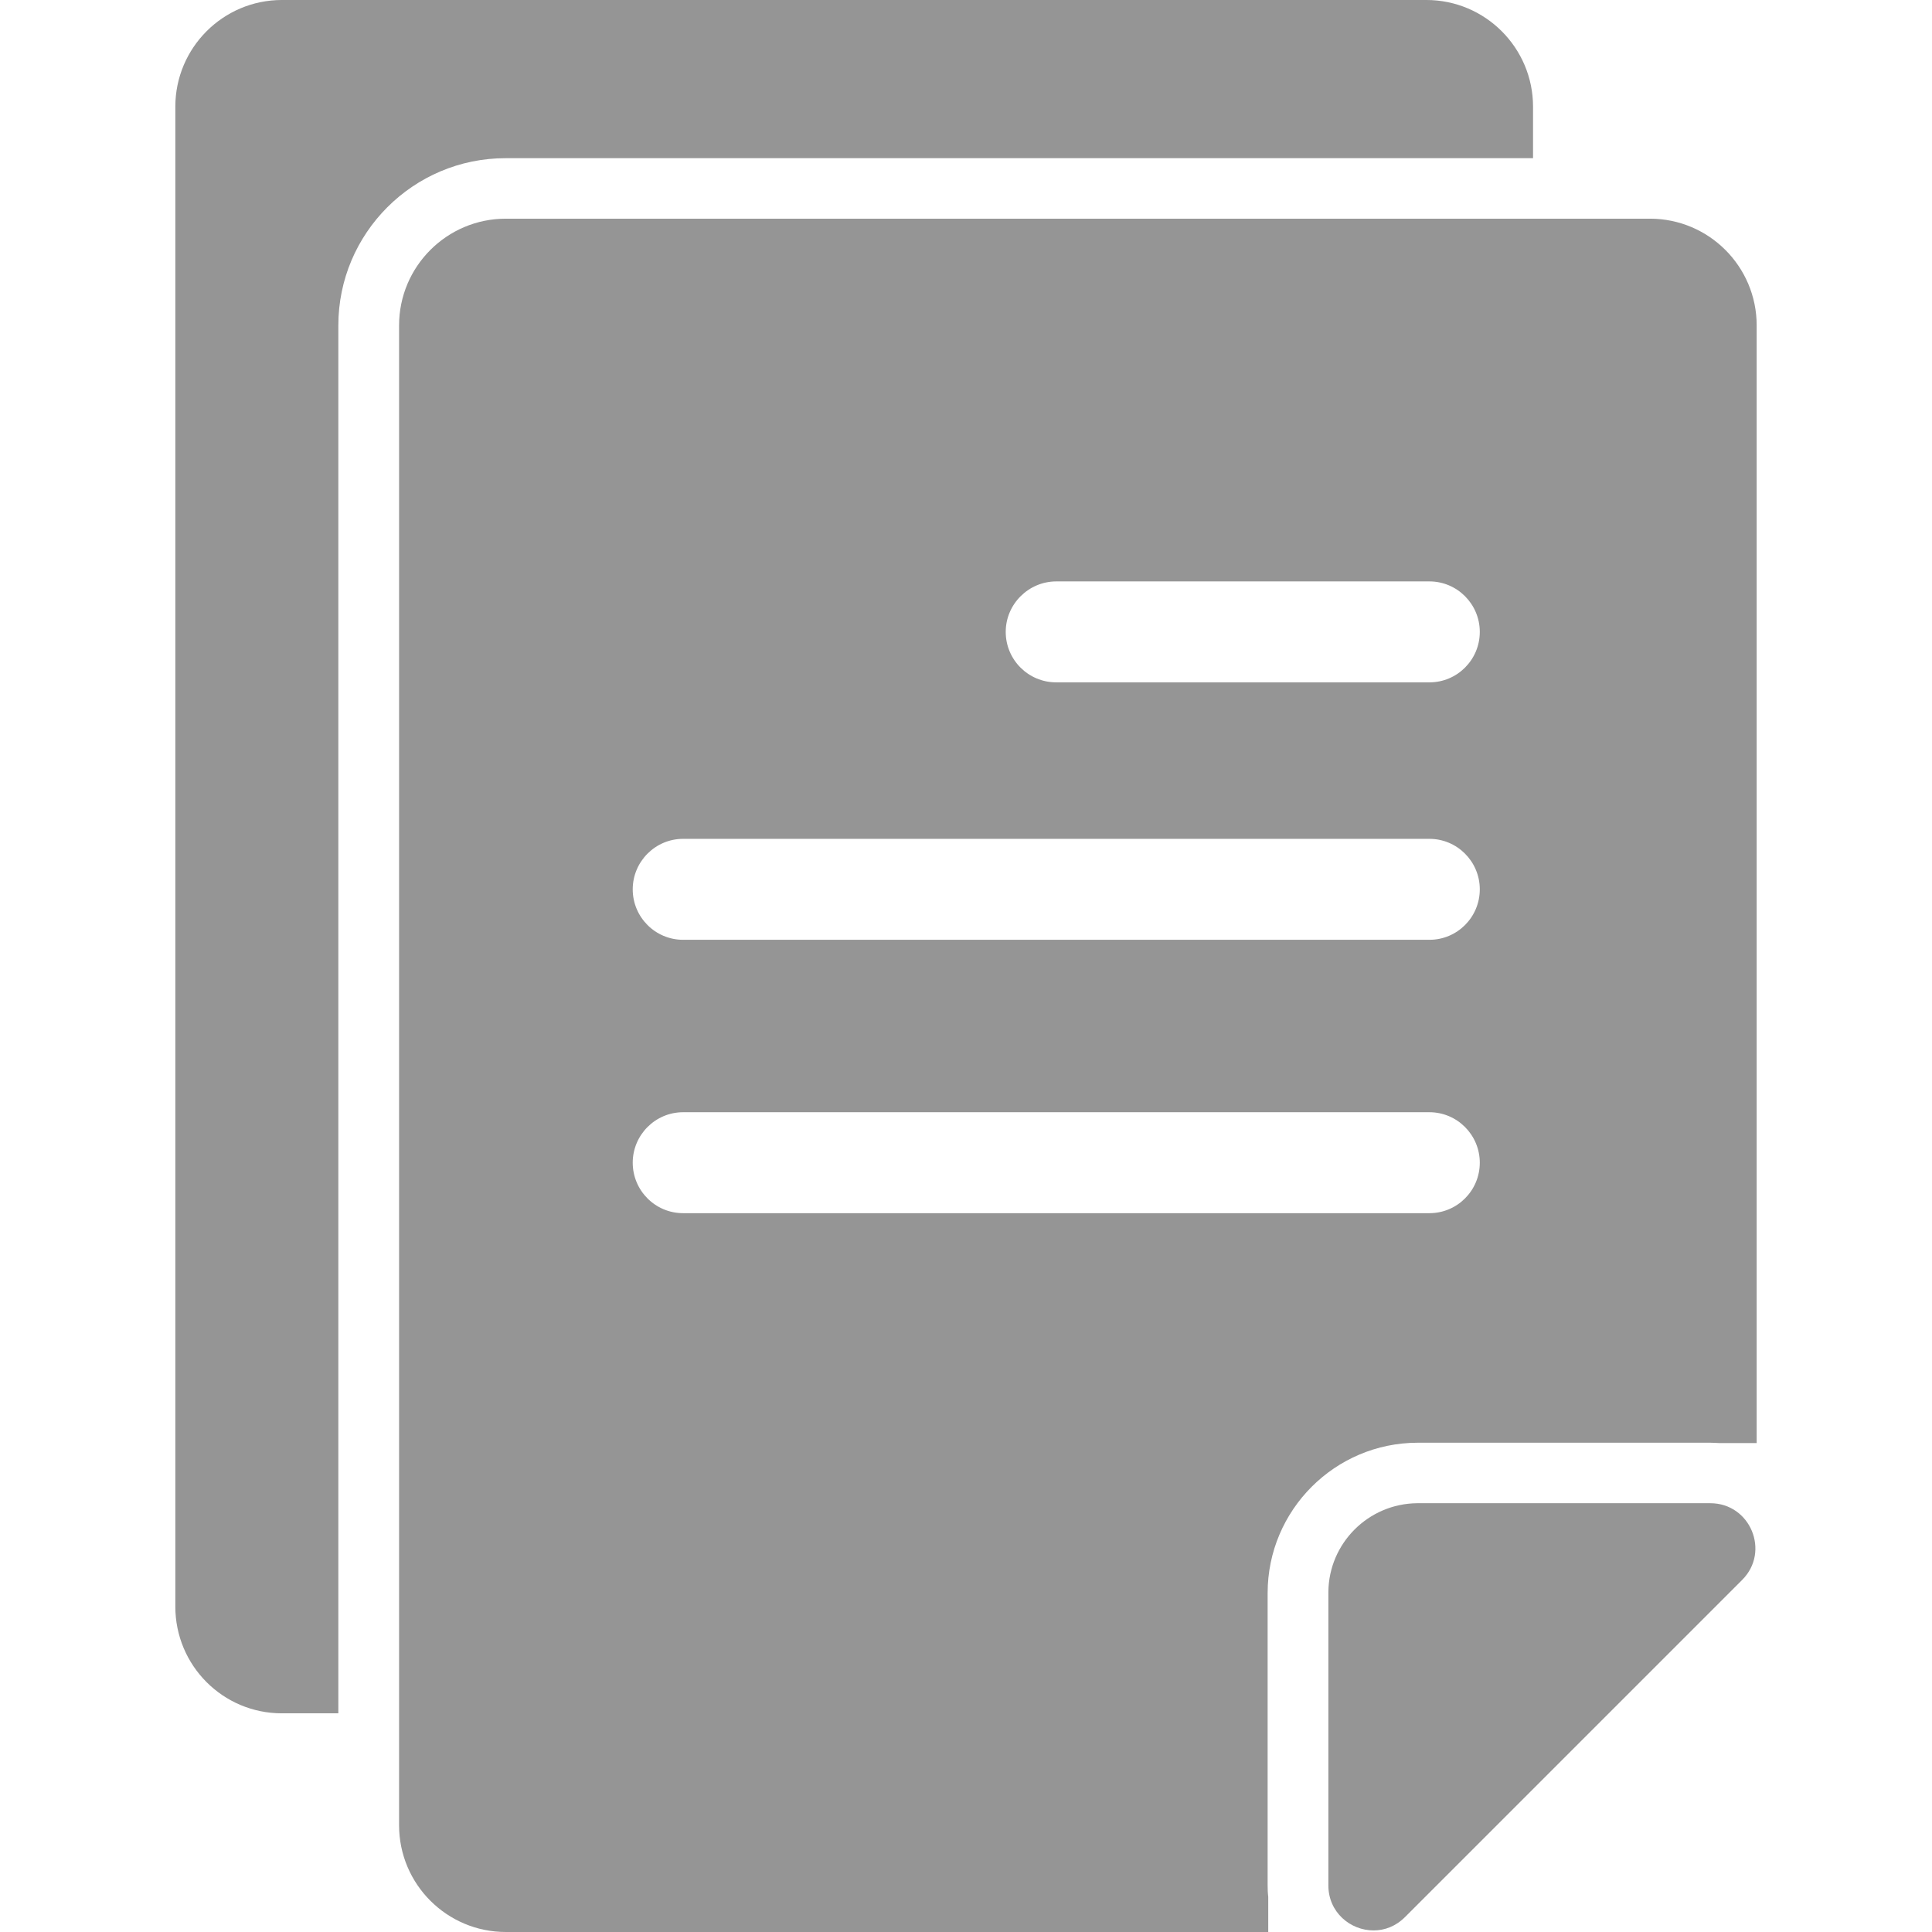
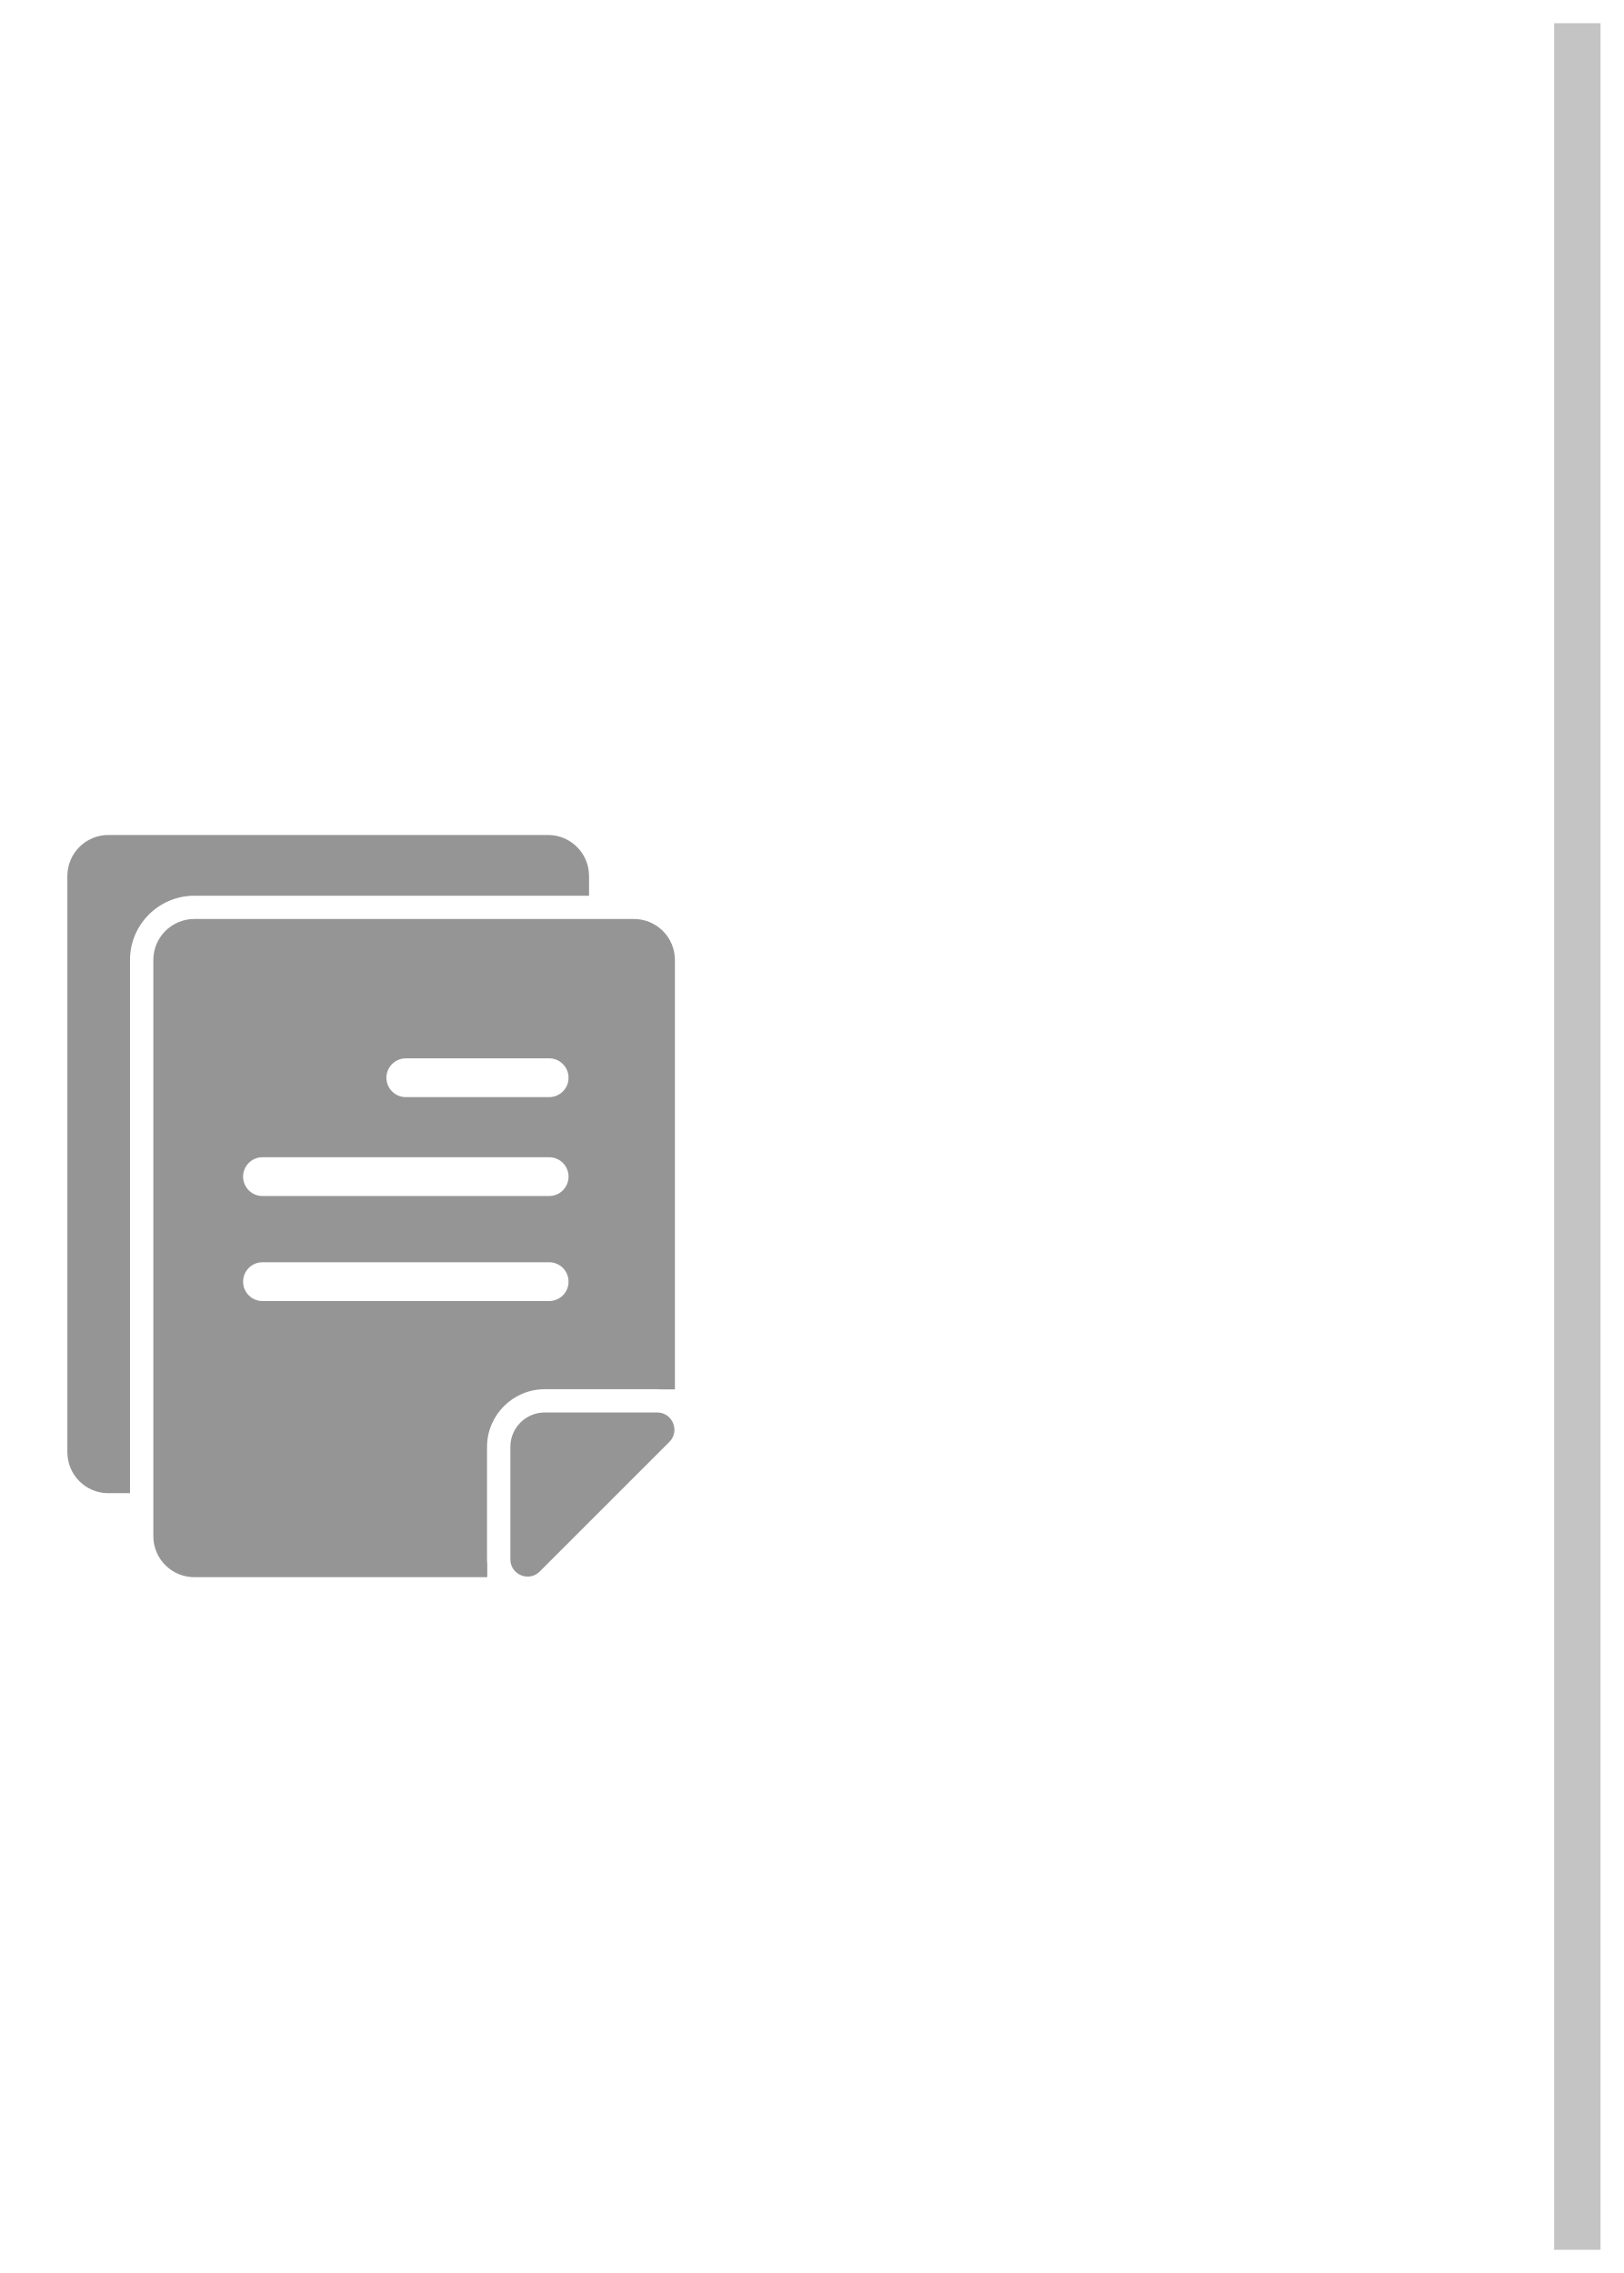
- <svg xmlns="http://www.w3.org/2000/svg" width="16" height="16" viewBox="0 0 16 16" fill="none">
-   <path d="M2.334 14.189H2.802V2.695C2.802 1.931 3.423 1.31 4.187 1.31H8.927H12.696V0.884C12.696 0.396 12.3 -6.67572e-05 11.812 -6.67572e-05H7.074H2.335C1.847 -6.67572e-05 1.452 0.396 1.452 0.884V13.305C1.452 13.793 1.846 14.189 2.334 14.189Z" fill="#959595" />
-   <path d="M8.927 1.811H4.189C3.701 1.811 3.305 2.207 3.305 2.695V14.189V15.116C3.305 15.604 3.701 16 4.189 16H8.927H10.503V15.708C10.499 15.678 10.498 15.646 10.498 15.614V13.688V13.193C10.498 12.506 11.056 11.948 11.742 11.948H12.237H14.164C14.189 11.948 14.215 11.95 14.24 11.951H14.548V2.695C14.548 2.207 14.152 1.811 13.664 1.811H12.695H8.927ZM8.748 4.815H11.838C12.068 4.815 12.255 5.003 12.255 5.233C12.255 5.464 12.068 5.651 11.838 5.651H8.747C8.516 5.651 8.329 5.464 8.329 5.233C8.329 5.003 8.518 4.815 8.748 4.815ZM5.657 6.947H11.838C12.068 6.947 12.255 7.135 12.255 7.365C12.255 7.596 12.068 7.783 11.838 7.783H5.657C5.427 7.783 5.24 7.596 5.24 7.365C5.24 7.135 5.427 6.947 5.657 6.947ZM11.838 10.047H5.657C5.427 10.047 5.24 9.86 5.24 9.629C5.24 9.399 5.427 9.211 5.657 9.211H11.838C12.068 9.211 12.255 9.399 12.255 9.629C12.255 9.86 12.068 10.047 11.838 10.047Z" fill="#959595" />
-   <path d="M14.164 12.449H11.743C11.741 12.449 11.738 12.449 11.736 12.449C11.332 12.453 11.004 12.78 11.001 13.185C11.001 13.186 11.001 13.19 11.001 13.191V15.614C11.001 15.838 11.184 15.987 11.375 15.987C11.467 15.987 11.559 15.953 11.636 15.876L14.428 13.084C14.662 12.85 14.496 12.449 14.164 12.449Z" fill="#959595" />
+ <svg xmlns="http://www.w3.org/2000/svg" width="35" height="49" viewBox="0 0 35 49" fill="none">
+   <path d="M34 0.5V48.5" stroke="#C4C4C4" />
+   <path d="M2.334 32.189H2.802V20.695C2.802 19.931 3.424 19.31 4.187 19.31H8.927H12.697V18.884C12.697 18.396 12.301 18 11.813 18H7.074H2.336C1.848 18 1.452 18.396 1.452 18.884V31.305C1.452 31.793 1.846 32.189 2.334 32.189Z" fill="#959595" />
+   <path d="M8.927 19.811H4.189C3.701 19.811 3.305 20.207 3.305 20.695V32.189V33.116C3.305 33.604 3.701 34 4.189 34H8.927H10.503V33.708C10.499 33.678 10.498 33.646 10.498 33.614V31.688V31.193C10.498 30.506 11.056 29.948 11.742 29.948H12.237H14.164C14.189 29.948 14.215 29.95 14.24 29.951H14.548V20.695C14.548 20.207 14.152 19.811 13.664 19.811H12.695H8.927ZM8.748 22.815H11.838C12.068 22.815 12.255 23.003 12.255 23.233C12.255 23.464 12.068 23.651 11.838 23.651H8.747C8.516 23.651 8.329 23.464 8.329 23.233C8.329 23.003 8.518 22.815 8.748 22.815ZM5.657 24.947H11.838C12.068 24.947 12.255 25.134 12.255 25.365C12.255 25.596 12.068 25.783 11.838 25.783H5.657C5.427 25.783 5.24 25.596 5.24 25.365C5.24 25.134 5.427 24.947 5.657 24.947ZM11.838 28.047H5.657C5.427 28.047 5.24 27.86 5.24 27.629C5.24 27.398 5.427 27.211 5.657 27.211H11.838C12.068 27.211 12.255 27.398 12.255 27.629C12.255 27.86 12.068 28.047 11.838 28.047Z" fill="#959595" />
+   <path d="M14.164 30.449H11.743C11.741 30.449 11.738 30.449 11.736 30.449C11.332 30.453 11.004 30.78 11.001 31.185C11.001 31.186 11.001 31.19 11.001 31.191V33.614C11.001 33.838 11.184 33.987 11.375 33.987C11.467 33.987 11.559 33.953 11.636 33.876L14.428 31.084C14.662 30.85 14.496 30.449 14.164 30.449Z" fill="#959595" />
</svg>
